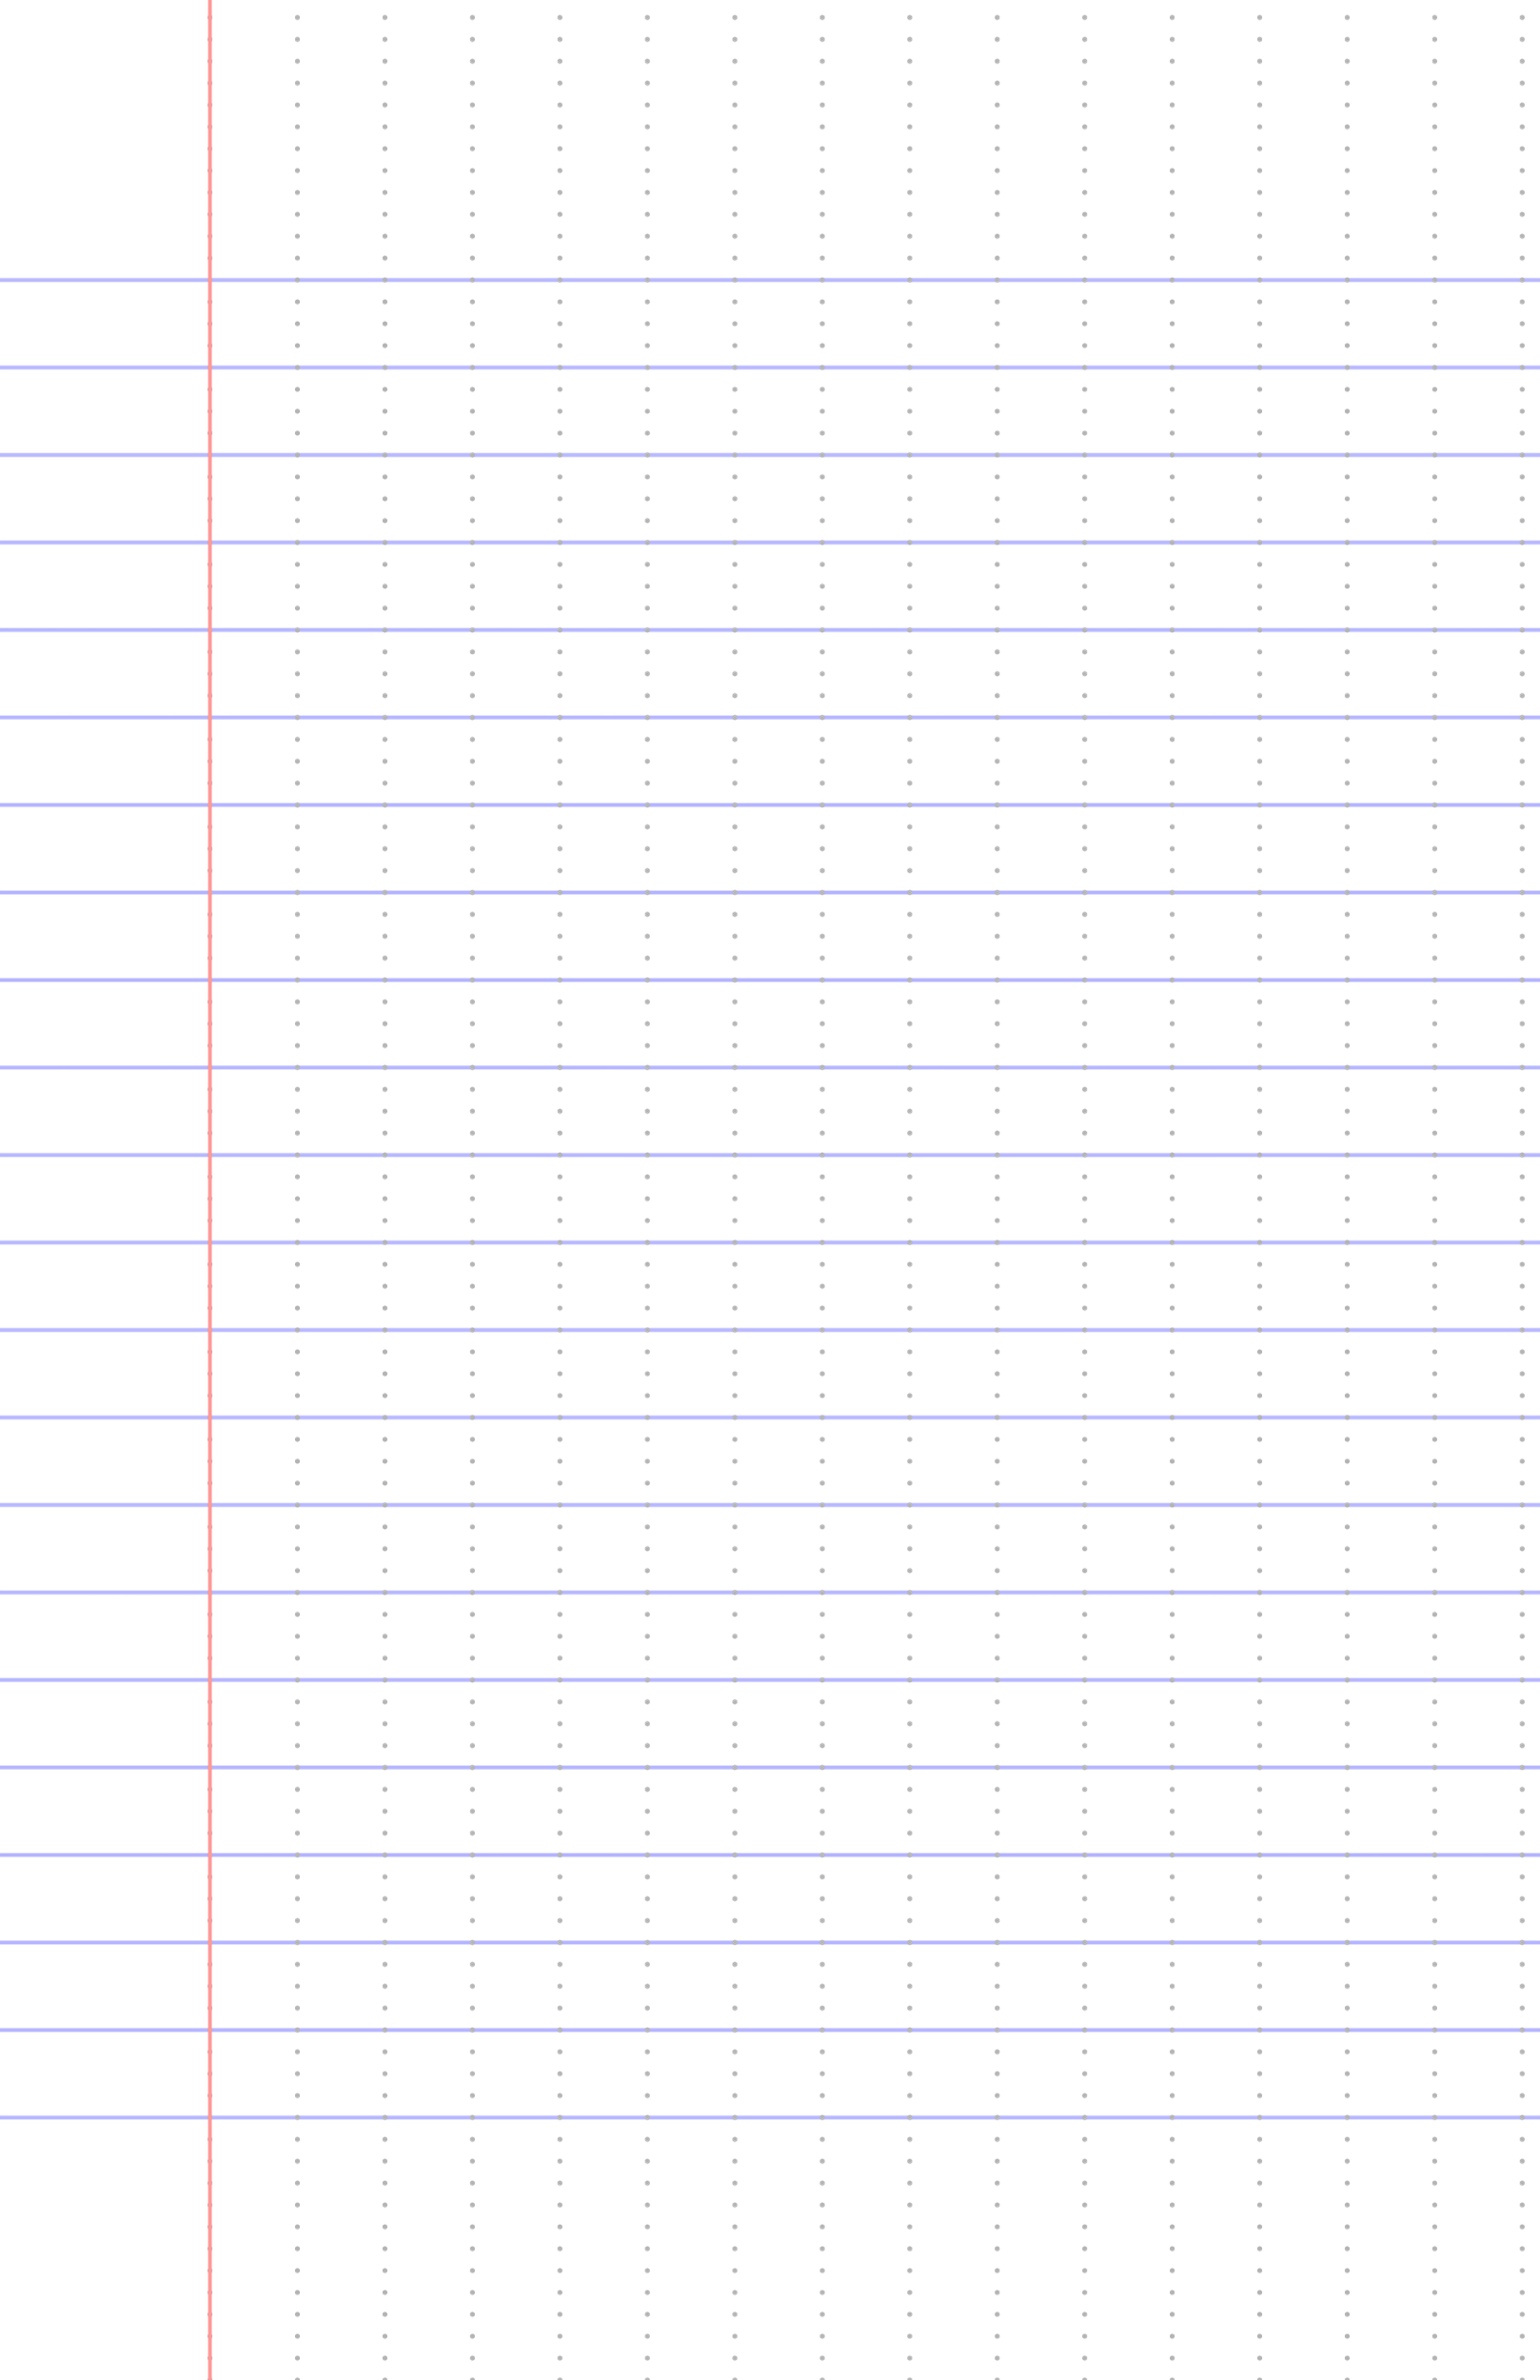
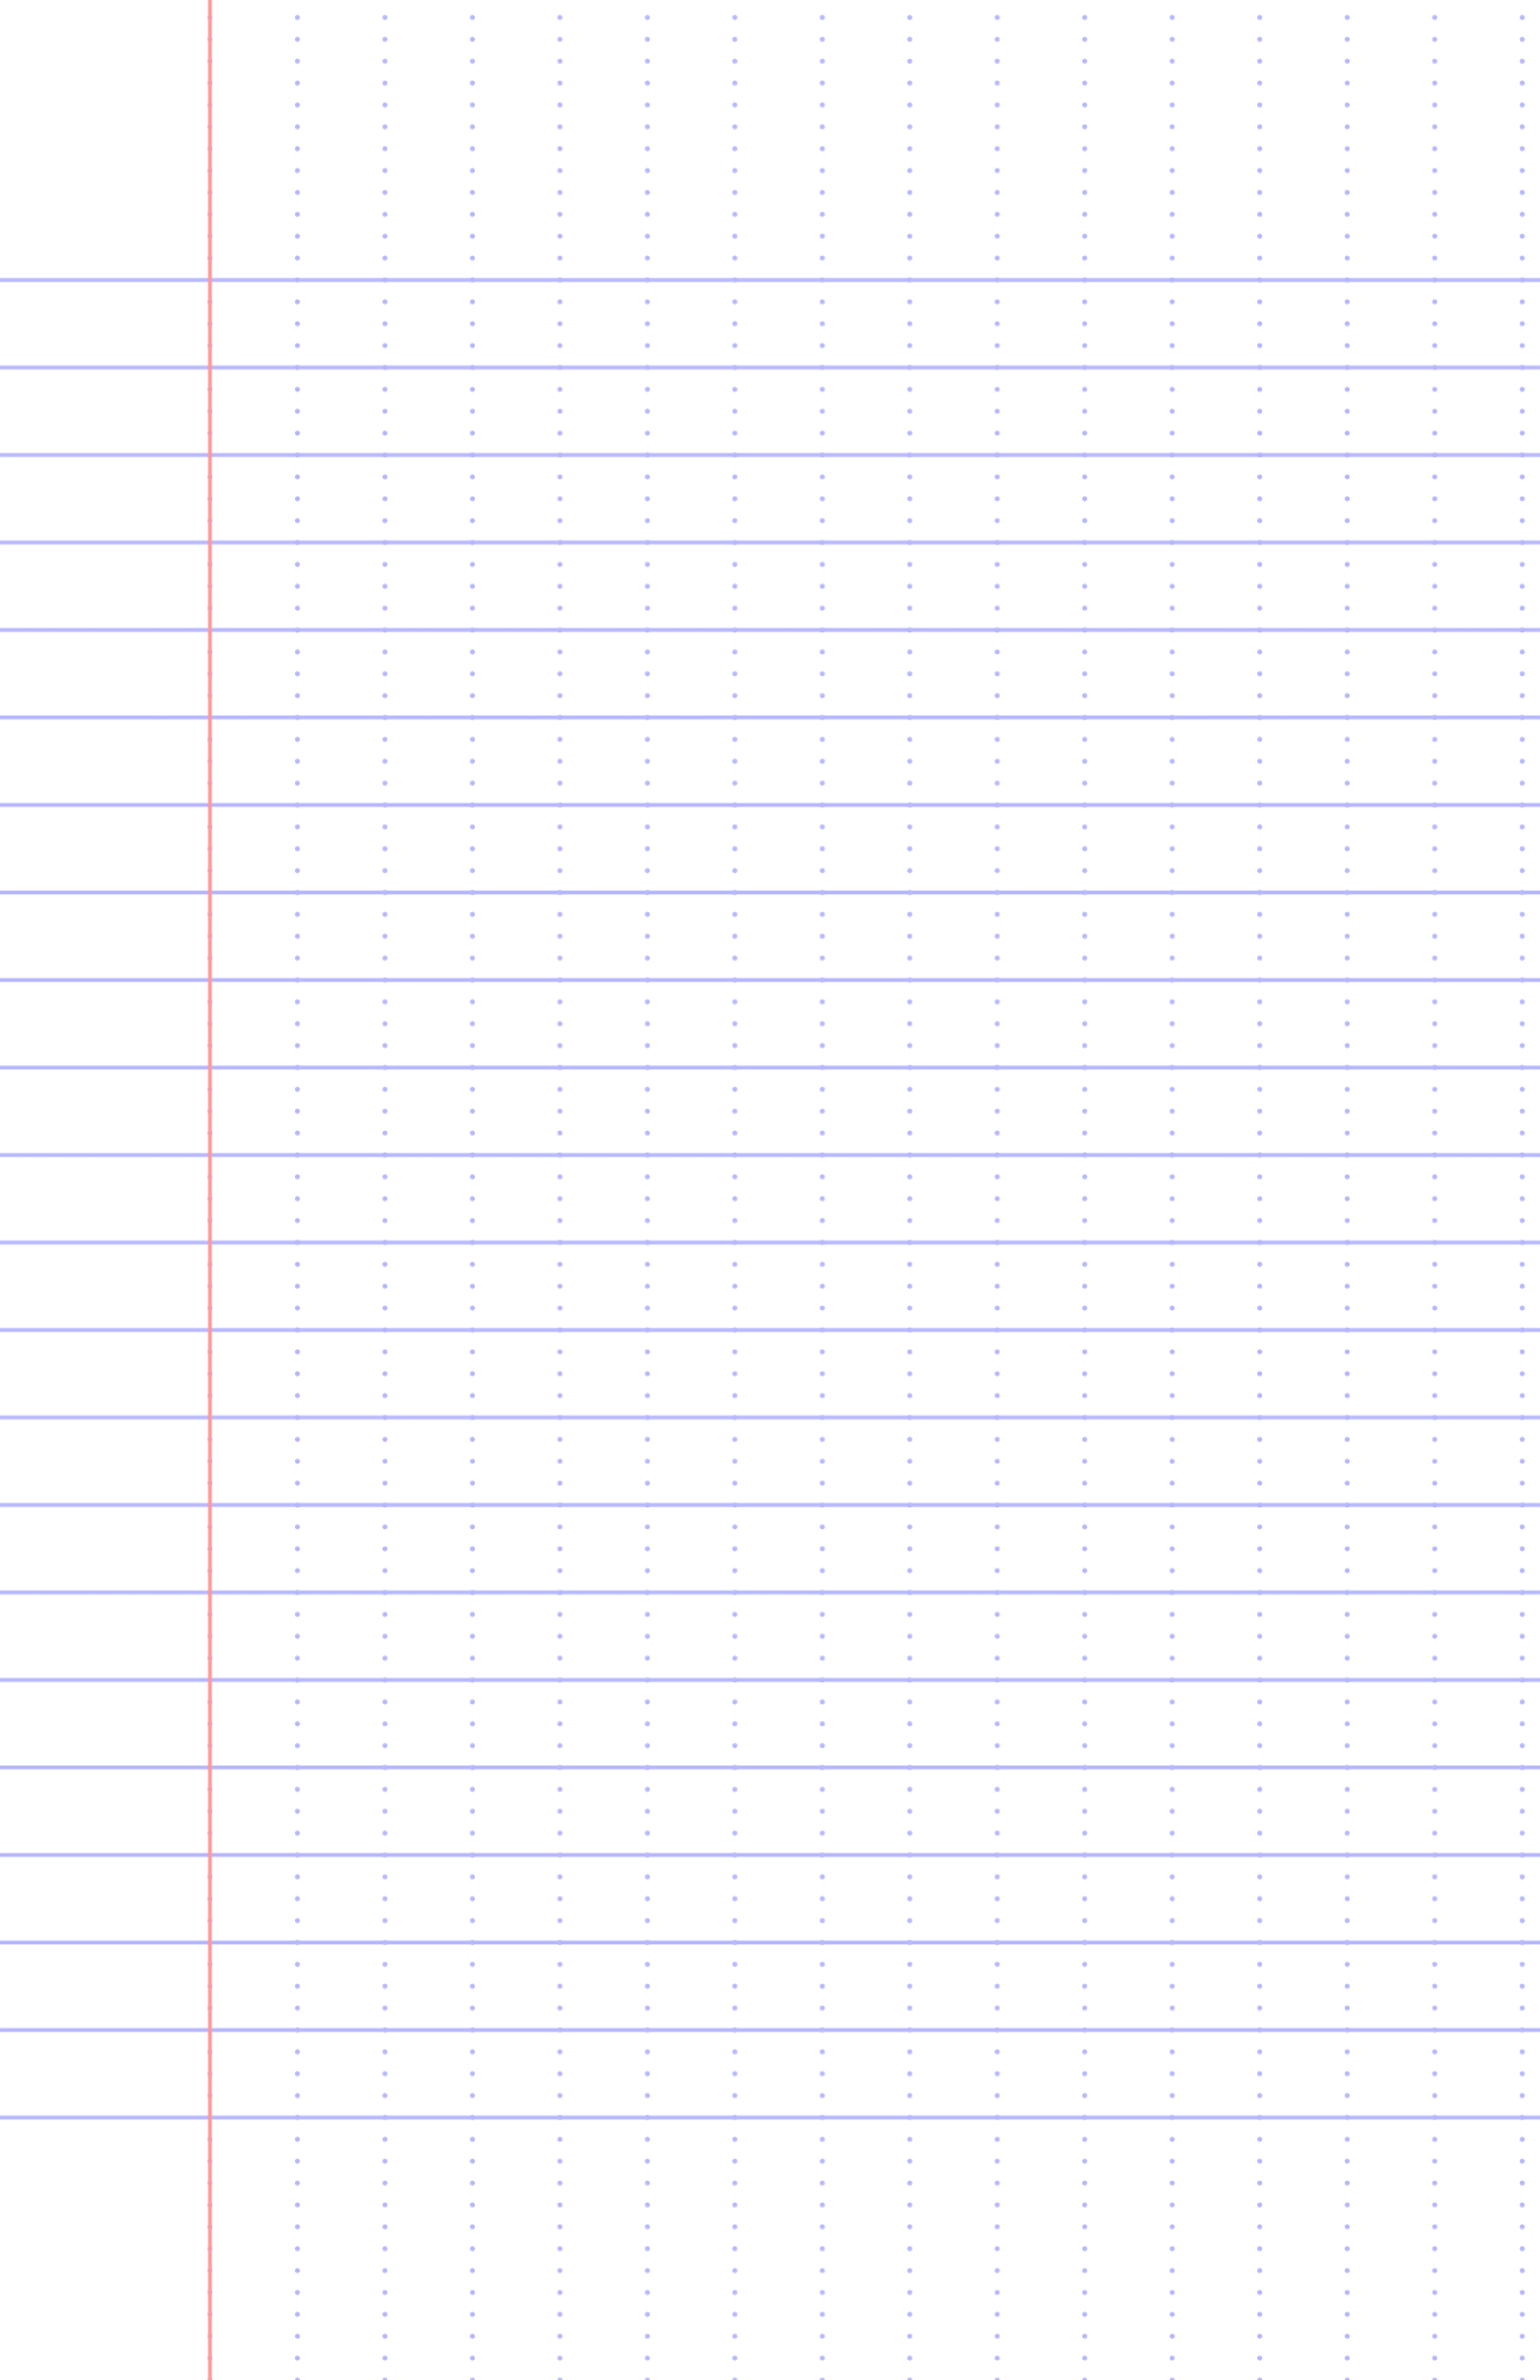
<svg xmlns="http://www.w3.org/2000/svg" width="396pt" height="612pt" viewBox="0 0 396 612">
  <defs />
  <style>        .line, .dot { stroke-linecap: round; }
        .stroke-linecap-butt { stroke-linecap: butt; }

        .line            { stroke-width: 0.72pt; }
        .line.xx-thin    { stroke-width: 0.24pt; }
        .line.x-thin     { stroke-width: 0.36pt; }
        .line.thin       { stroke-width: 0.48pt; }
        .line.thick      { stroke-width: 1.08pt; }
        .line.semi-thin  { stroke-width: 0.588pt; }
        .line.semi-thick { stroke-width: 0.882pt; }

        .dot             { stroke-width: 1.44pt; }
        .dot.thin        { stroke-width: 0.96pt; }
        .dot.thick       { stroke-width: 2.16pt; }
        .dot.semi-thin   { stroke-width: 1.176pt; }
        .dot.semi-thick  { stroke-width: 1.764pt; }

        .stroke-1     { stroke-width: 0.12pt; stroke-linecap: round; } /* 1/600 in */
        .stroke-2     { stroke-width: 0.24pt; stroke-linecap: round; }
        .stroke-3     { stroke-width: 0.36pt; stroke-linecap: round; }
        .stroke-4     { stroke-width: 0.48pt; stroke-linecap: round; }
        .stroke-5     { stroke-width: 0.60pt; stroke-linecap: round; }
        .stroke-6     { stroke-width: 0.72pt; stroke-linecap: round; }
        .stroke-7     { stroke-width: 0.84pt; stroke-linecap: round; }
        .stroke-8     { stroke-width: 0.96pt; stroke-linecap: round; }
        .stroke-9     { stroke-width: 1.08pt; stroke-linecap: round; }
        .stroke-10    { stroke-width: 1.20pt; stroke-linecap: round; }

        .blue  { stroke: #b3b3ff; }
        .red   { stroke: #ff9999; }
        .green { stroke: #b3ffb3; }
        .gray  { stroke: #b3b3b3; }
- 
        .light.blue  { stroke: #d9d9ff; }
        .light.red   { stroke: #ffcccc; }
        .light.green { stroke: #d9ffd9; }
        .light.gray  { stroke: #d9d9d9; }

        .dark.blue  { stroke: #6767ff; }
        .dark.red   { stroke: #ff3333; }
        .dark.green { stroke: #67ff67; }
        .dark.gray  { stroke: #676767; }

        .alternate-blue  { stroke: #6767ff; opacity: 0.5; }
        .alternate-red   { stroke: #ff3333; opacity: 0.5; }
        .alternate-green { stroke: #67ff67; opacity: 0.5; }
        .alternate-gray  { stroke: #676767; opacity: 0.5; }
</style>
  <defs>
    <pattern x="-18" y="60.75" width="432" height="22.5" id="grid-pattern-1-horizontal-lines" patternUnits="userSpaceOnUse" viewBox="0 0 432.000 22.500">
-       <line x1="18" x2="414" y1="11.25" y2="11.25" class="blue line" />
+       <line x1="18" x2="414" y1="11.25" y2="11.25" class=" blue line" />
    </pattern>
    <pattern id="grid-pattern-2-dots" x="42.75" y="1.688" width="22.5" height="5.625" patternUnits="userSpaceOnUse" viewBox="0 0 22.500 5.625">
-       <line x1="11.25" x2="11.25" y1="2.812" y2="2.812" class="thin gray dot" />
+       <line x1="11.25" x2="11.25" y1="2.812" y2="2.812" class="thin blue dot" />
    </pattern>
  </defs>
  <g id="grid">
    <rect x="-18" y="60.75" width="432" height="495" fill="url(#grid-pattern-1-horizontal-lines)" />
    <rect x="42.75" y="1.688" width="360" height="613.125" fill="url(#grid-pattern-2-dots)" />
  </g>
  <g id="margin-line">
    <line x1="54" x2="54" y1="0" y2="612" class="red margin line" />
  </g>
</svg>
